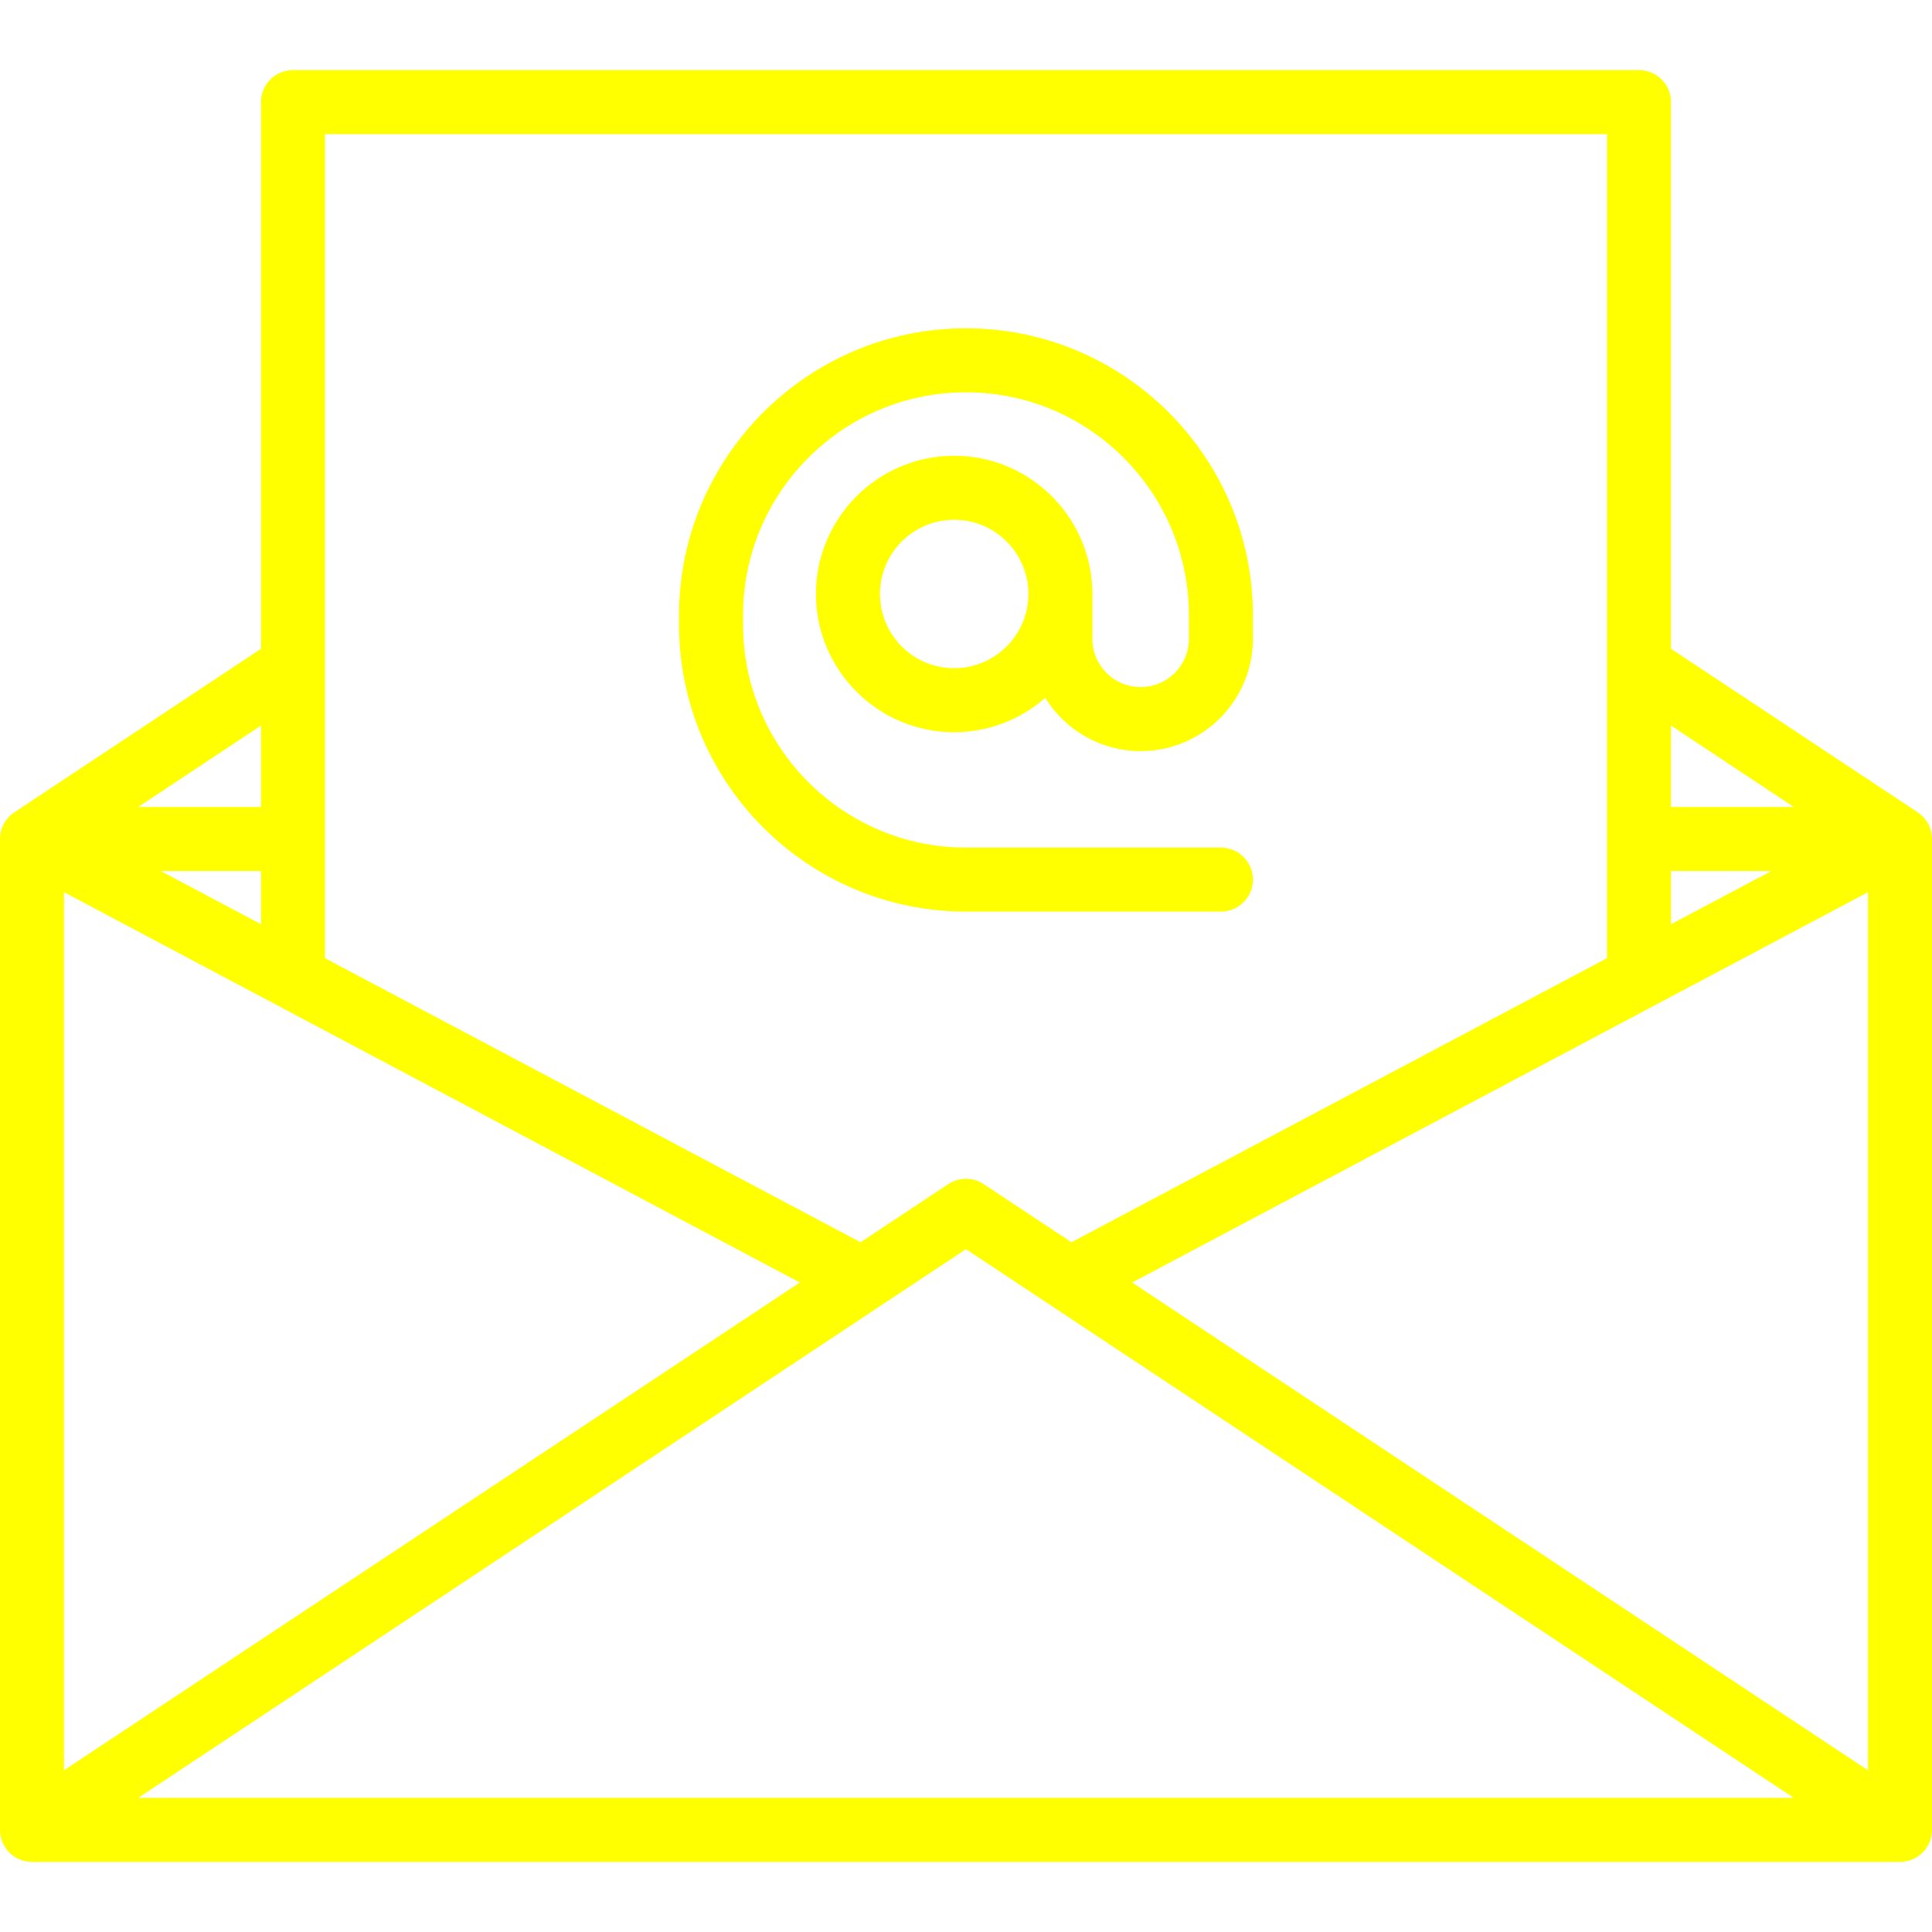
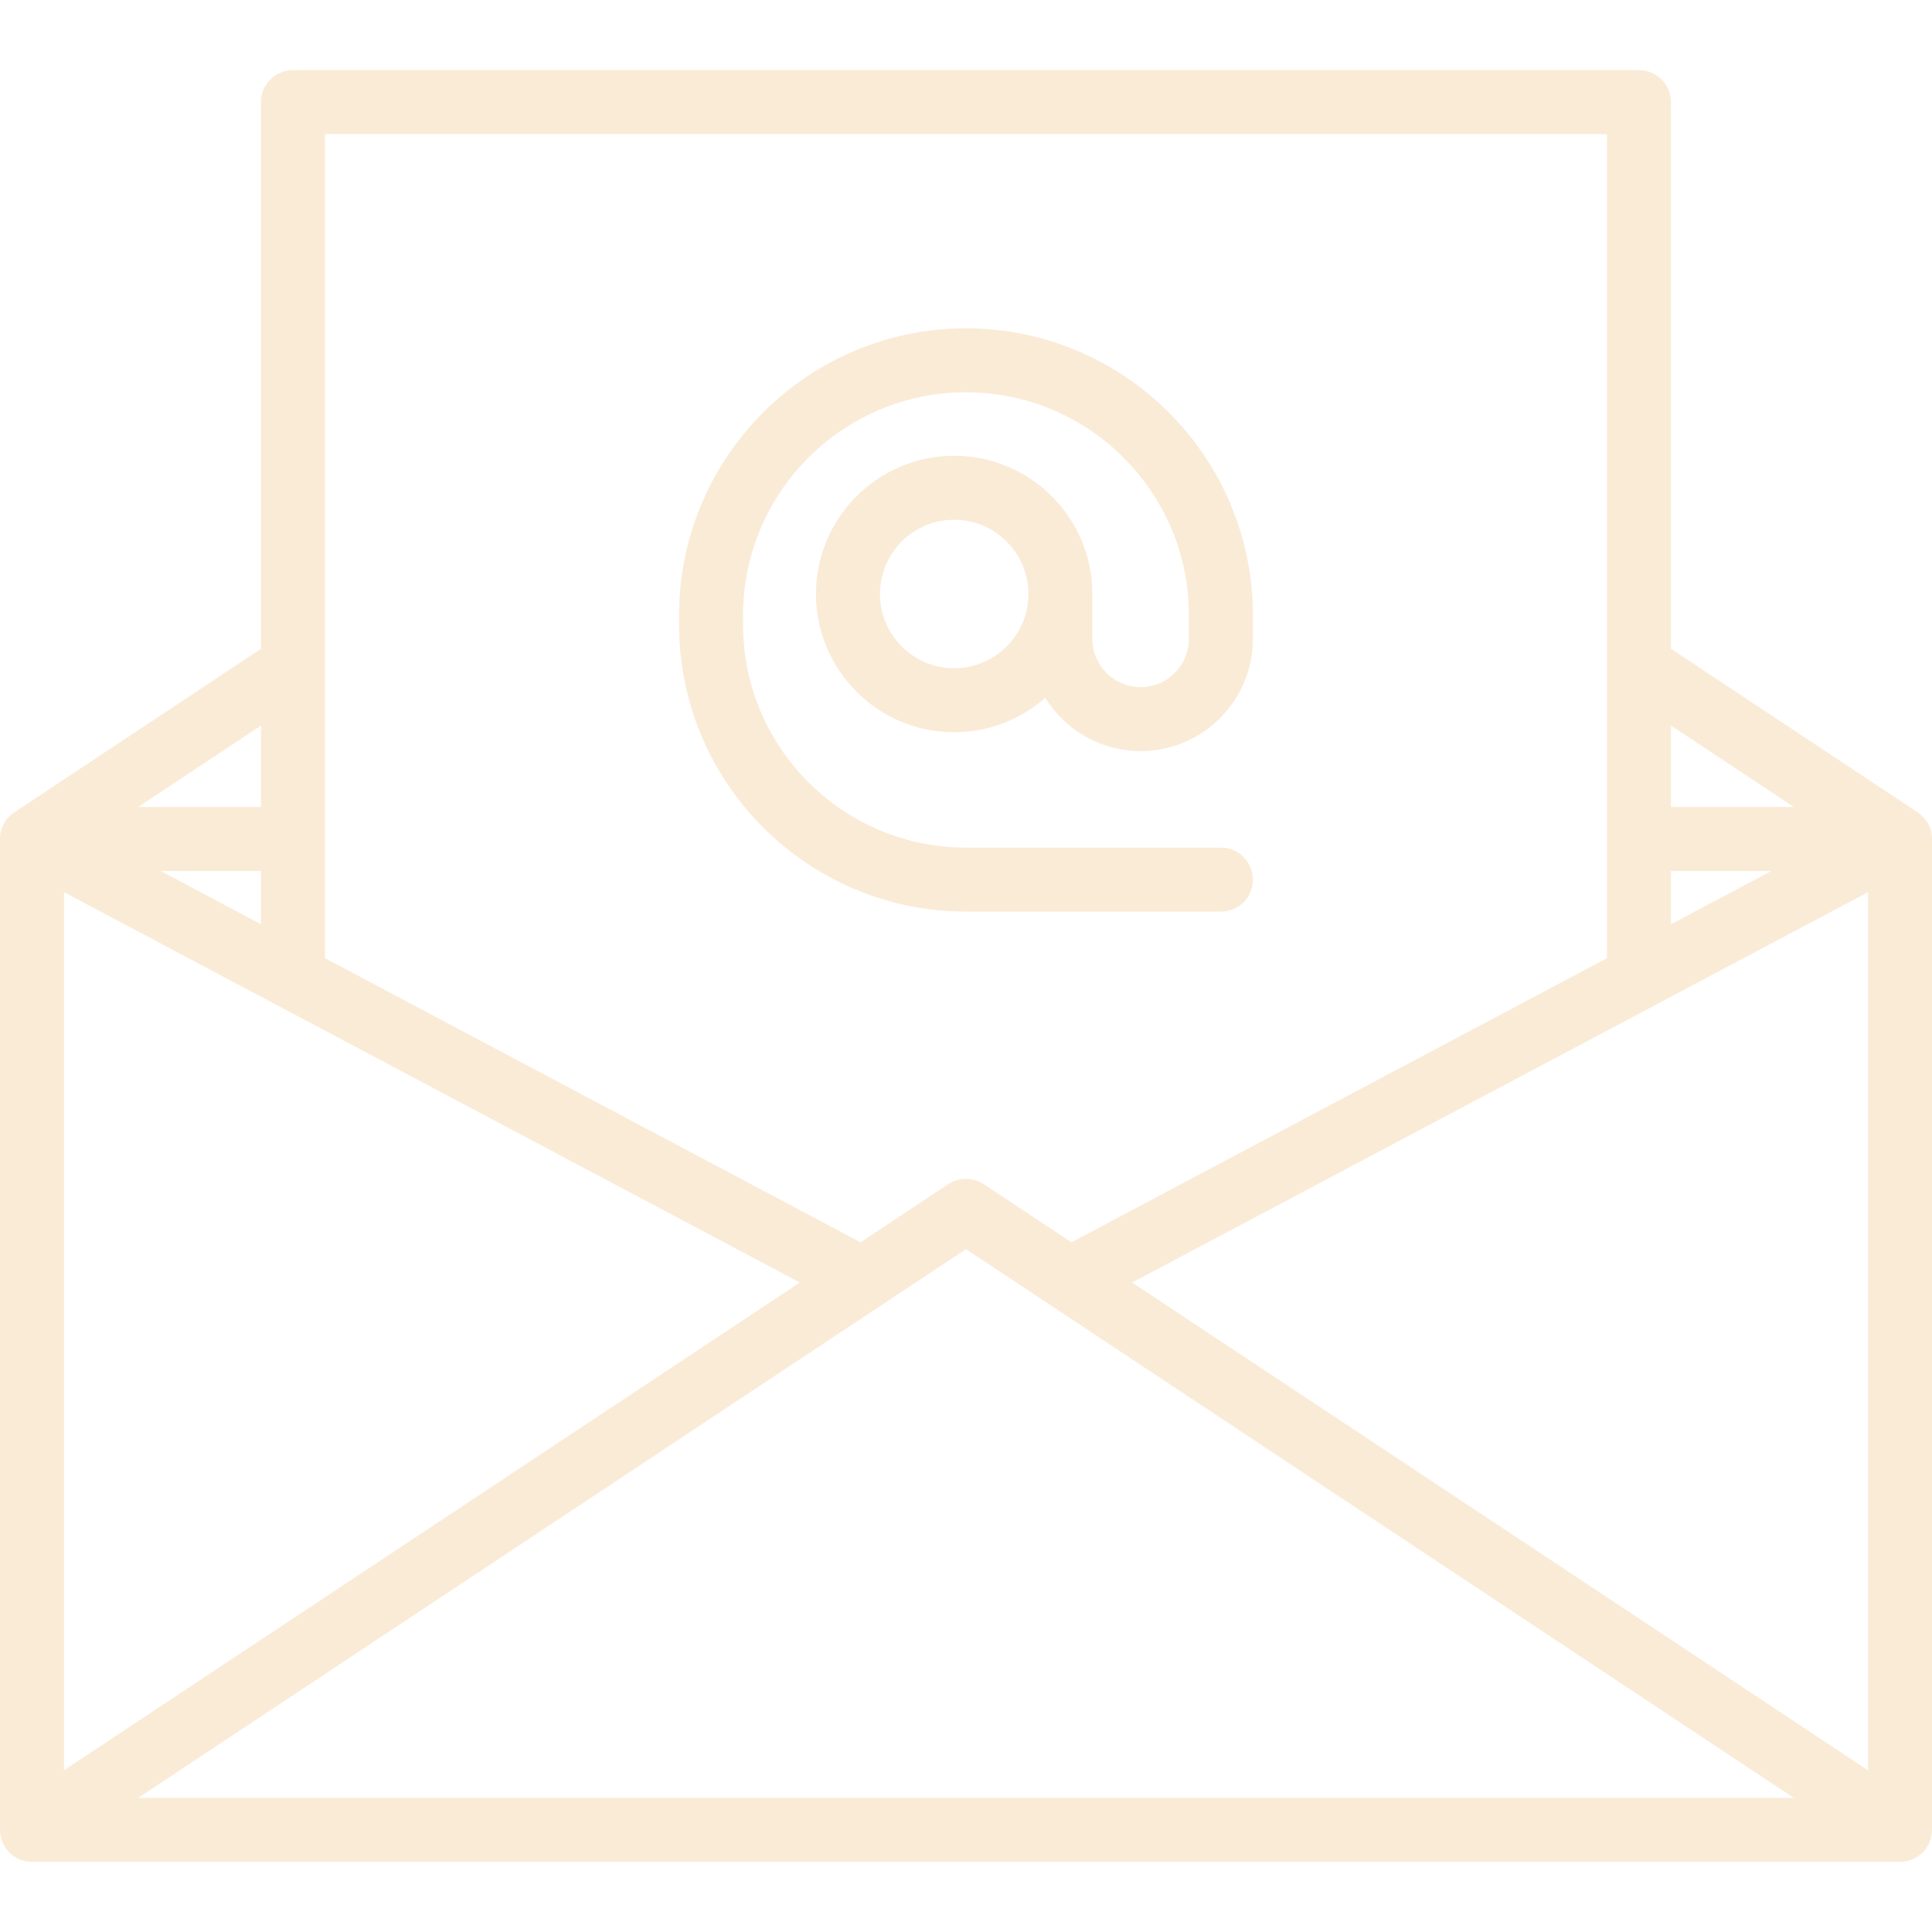
- <svg xmlns="http://www.w3.org/2000/svg" version="1.1" style="fill: yellow;" viewBox="0 0 452.84 452.84" enable-background="new 0 0 452.84 452.84">
+ <svg xmlns="http://www.w3.org/2000/svg" version="1.1" style="fill: antiquewhite;" viewBox="0 0 452.84 452.84" enable-background="new 0 0 452.84 452.84">
  <g>
    <path d="m449.483,190.4l.001-.001-57.824-38.335v-128.134c0-4.142-3.358-7.5-7.5-7.5h-315.49c-4.142,0-7.5,3.358-7.5,7.5v128.143l-57.814,38.326 .001,.002c-2.022,1.343-3.357,3.639-3.357,6.249v232.26c0,4.142 3.358,7.5 7.5,7.5h437.84c4.142,0 7.5-3.358 7.5-7.5v-232.26c0-2.61-1.335-4.906-3.357-6.25zm-388.313,26.229l-23.525-12.479h23.525v12.479zm-46.17-7.511l172.475,91.49-172.475,114.327v-205.817zm211.417,83.671l194.037,128.621h-388.073l194.036-128.621zm38.945,7.82l172.477-91.491v205.821l-172.477-114.33zm126.298-96.459h23.536l-23.536,12.484v-12.484zm28.794-15h-28.794v-19.09l28.794,19.09zm-43.794-157.72v193.161l-125.527,66.586-20.573-13.637c-2.511-1.665-5.776-1.665-8.287,0l-20.57,13.635-125.533-66.589v-193.156h300.49zm-315.49,157.72h-28.782l28.782-19.08v19.08z" />
    <path d="m226.415,213.671h59.754c4.142,0 7.5-3.358 7.5-7.5s-3.358-7.5-7.5-7.5h-59.754c-28.813,0-52.254-23.441-52.254-52.254v-2.213c0-28.813 23.441-52.254 52.254-52.254s52.254,23.441 52.254,52.254v5.533c0,6.237-5.074,11.312-11.312,11.312s-11.312-5.074-11.312-11.312v-10.512c0-17.864-14.533-32.398-32.397-32.398s-32.397,14.533-32.397,32.398c0,17.864 14.533,32.397 32.397,32.397 8.169,0 15.636-3.045 21.34-8.052 4.644,7.483 12.932,12.478 22.369,12.478 14.508,0 26.312-11.803 26.312-26.312v-5.533c0-37.084-30.17-67.254-67.254-67.254s-67.254,30.17-67.254,67.254v2.213c5.68434e-14,37.085 30.17,67.255 67.254,67.255zm-2.767-57.049c-9.593,0-17.397-7.804-17.397-17.397s7.805-17.398 17.397-17.398 17.397,7.805 17.397,17.398-7.804,17.397-17.397,17.397z" />
  </g>
</svg>
